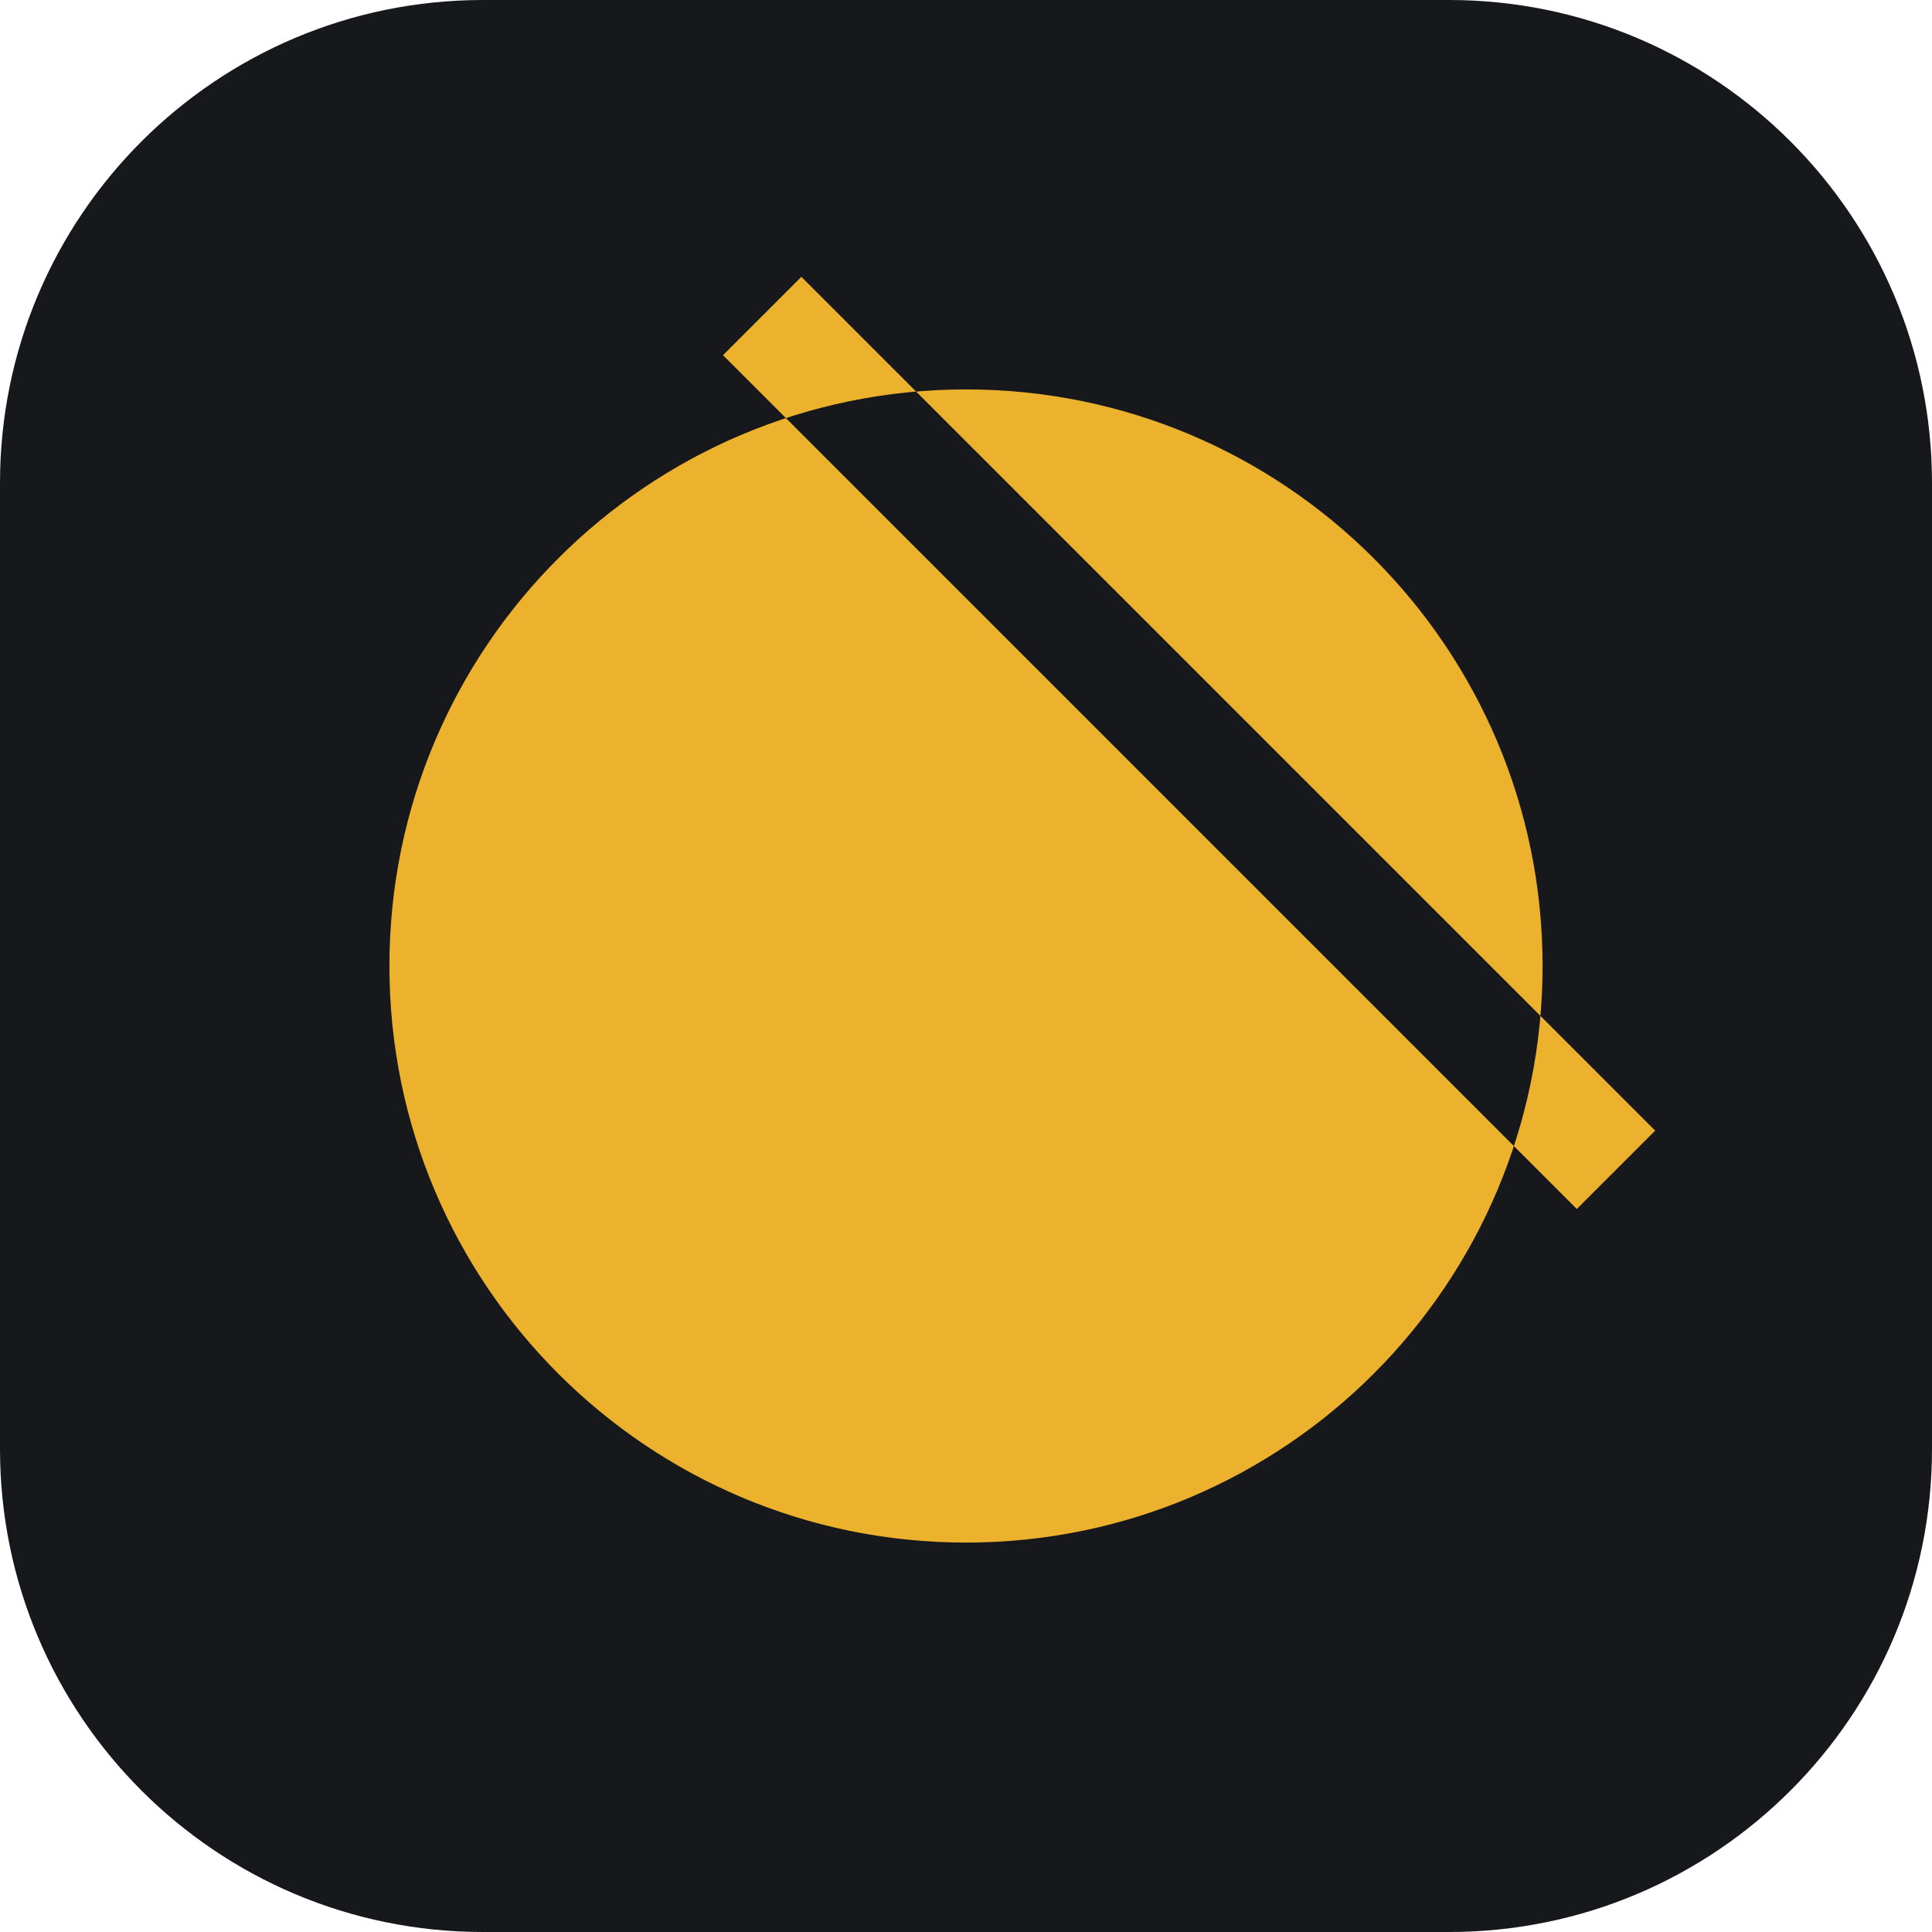
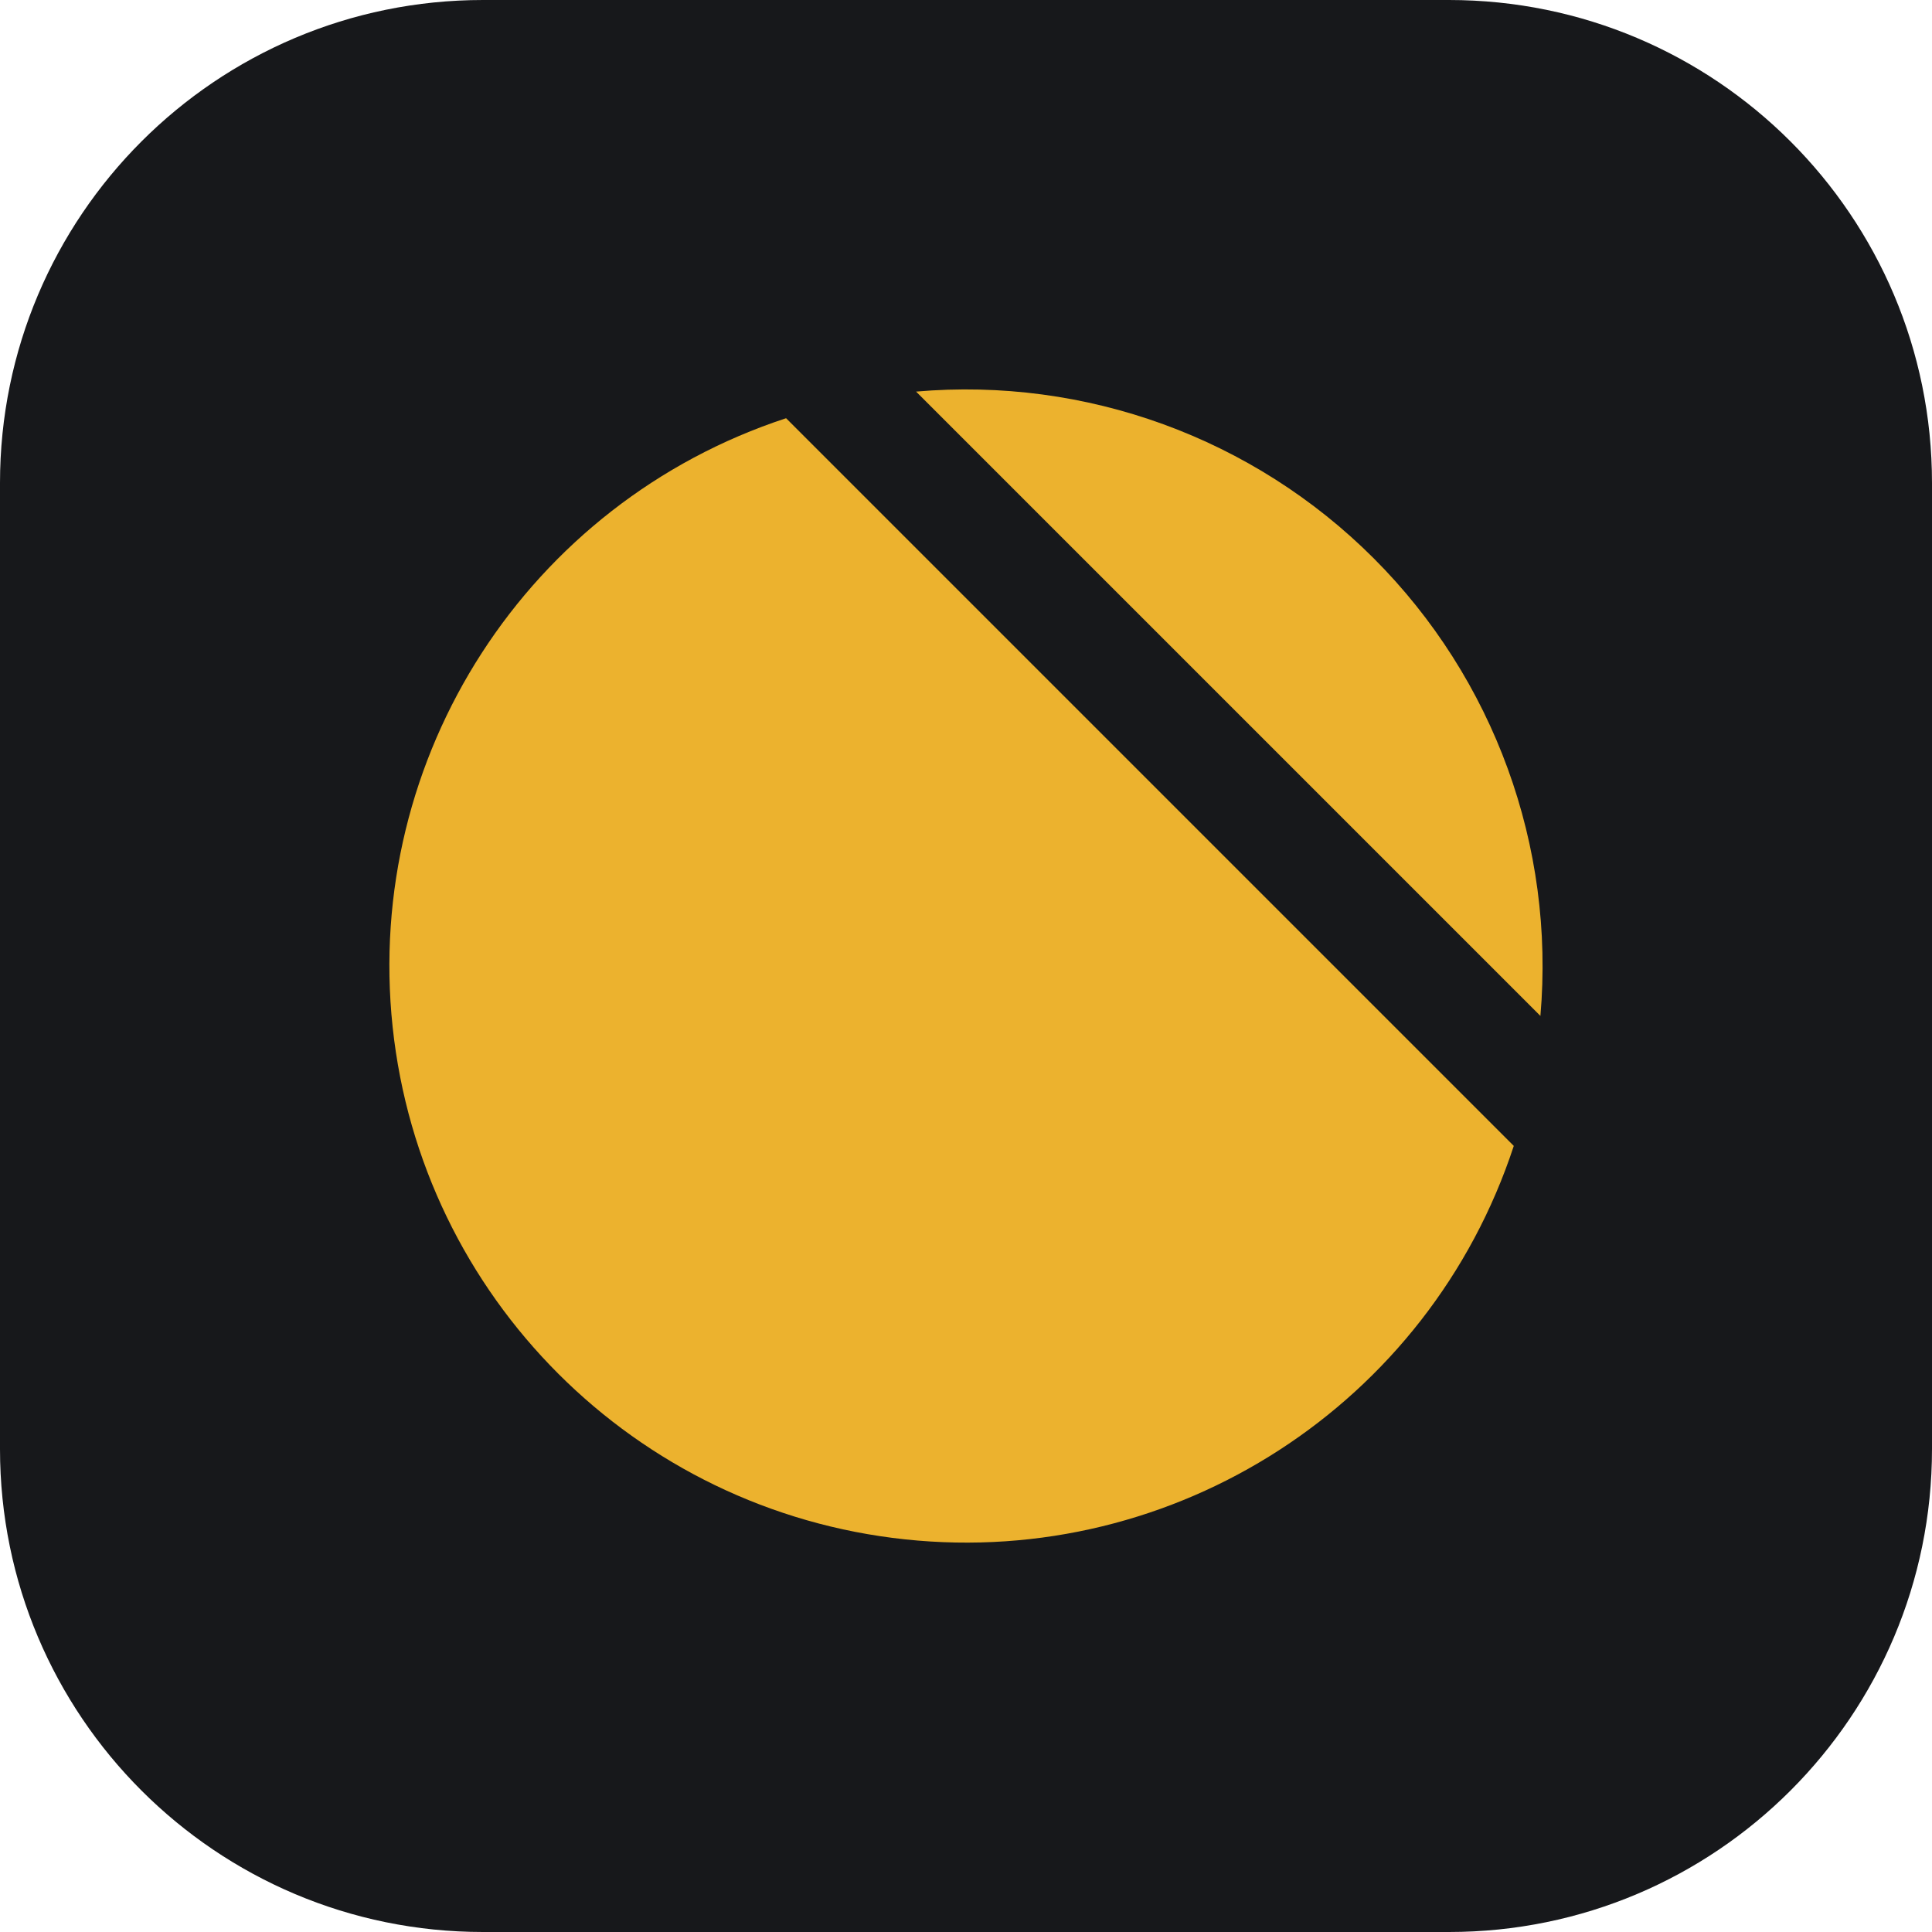
<svg xmlns="http://www.w3.org/2000/svg" viewBox="0 0 32 32" role="img" aria-label="Reline">
  <rect width="32" height="32" rx="8" fill="#17181b" />
-   <path fill="#ECB22E" fill-rule="evenodd" d="M16 6.45a9.55 9.55 0 1 1 0 19.1 9.55 9.55 0 0 1 0-19.1ZM13.273 4.585l14.142 14.142-1.298 1.298-14.142-14.142Z" />
+   <g fill="#ECB22E">
+     <path d="M13.02 6.927A9.55 9.55 0 1 0 25.073 18.98Z" />
+     <path d="M15.173 6.486A9.55 9.55 0 0 1 25.514 16.827Z" />
+   </g>
</svg>
